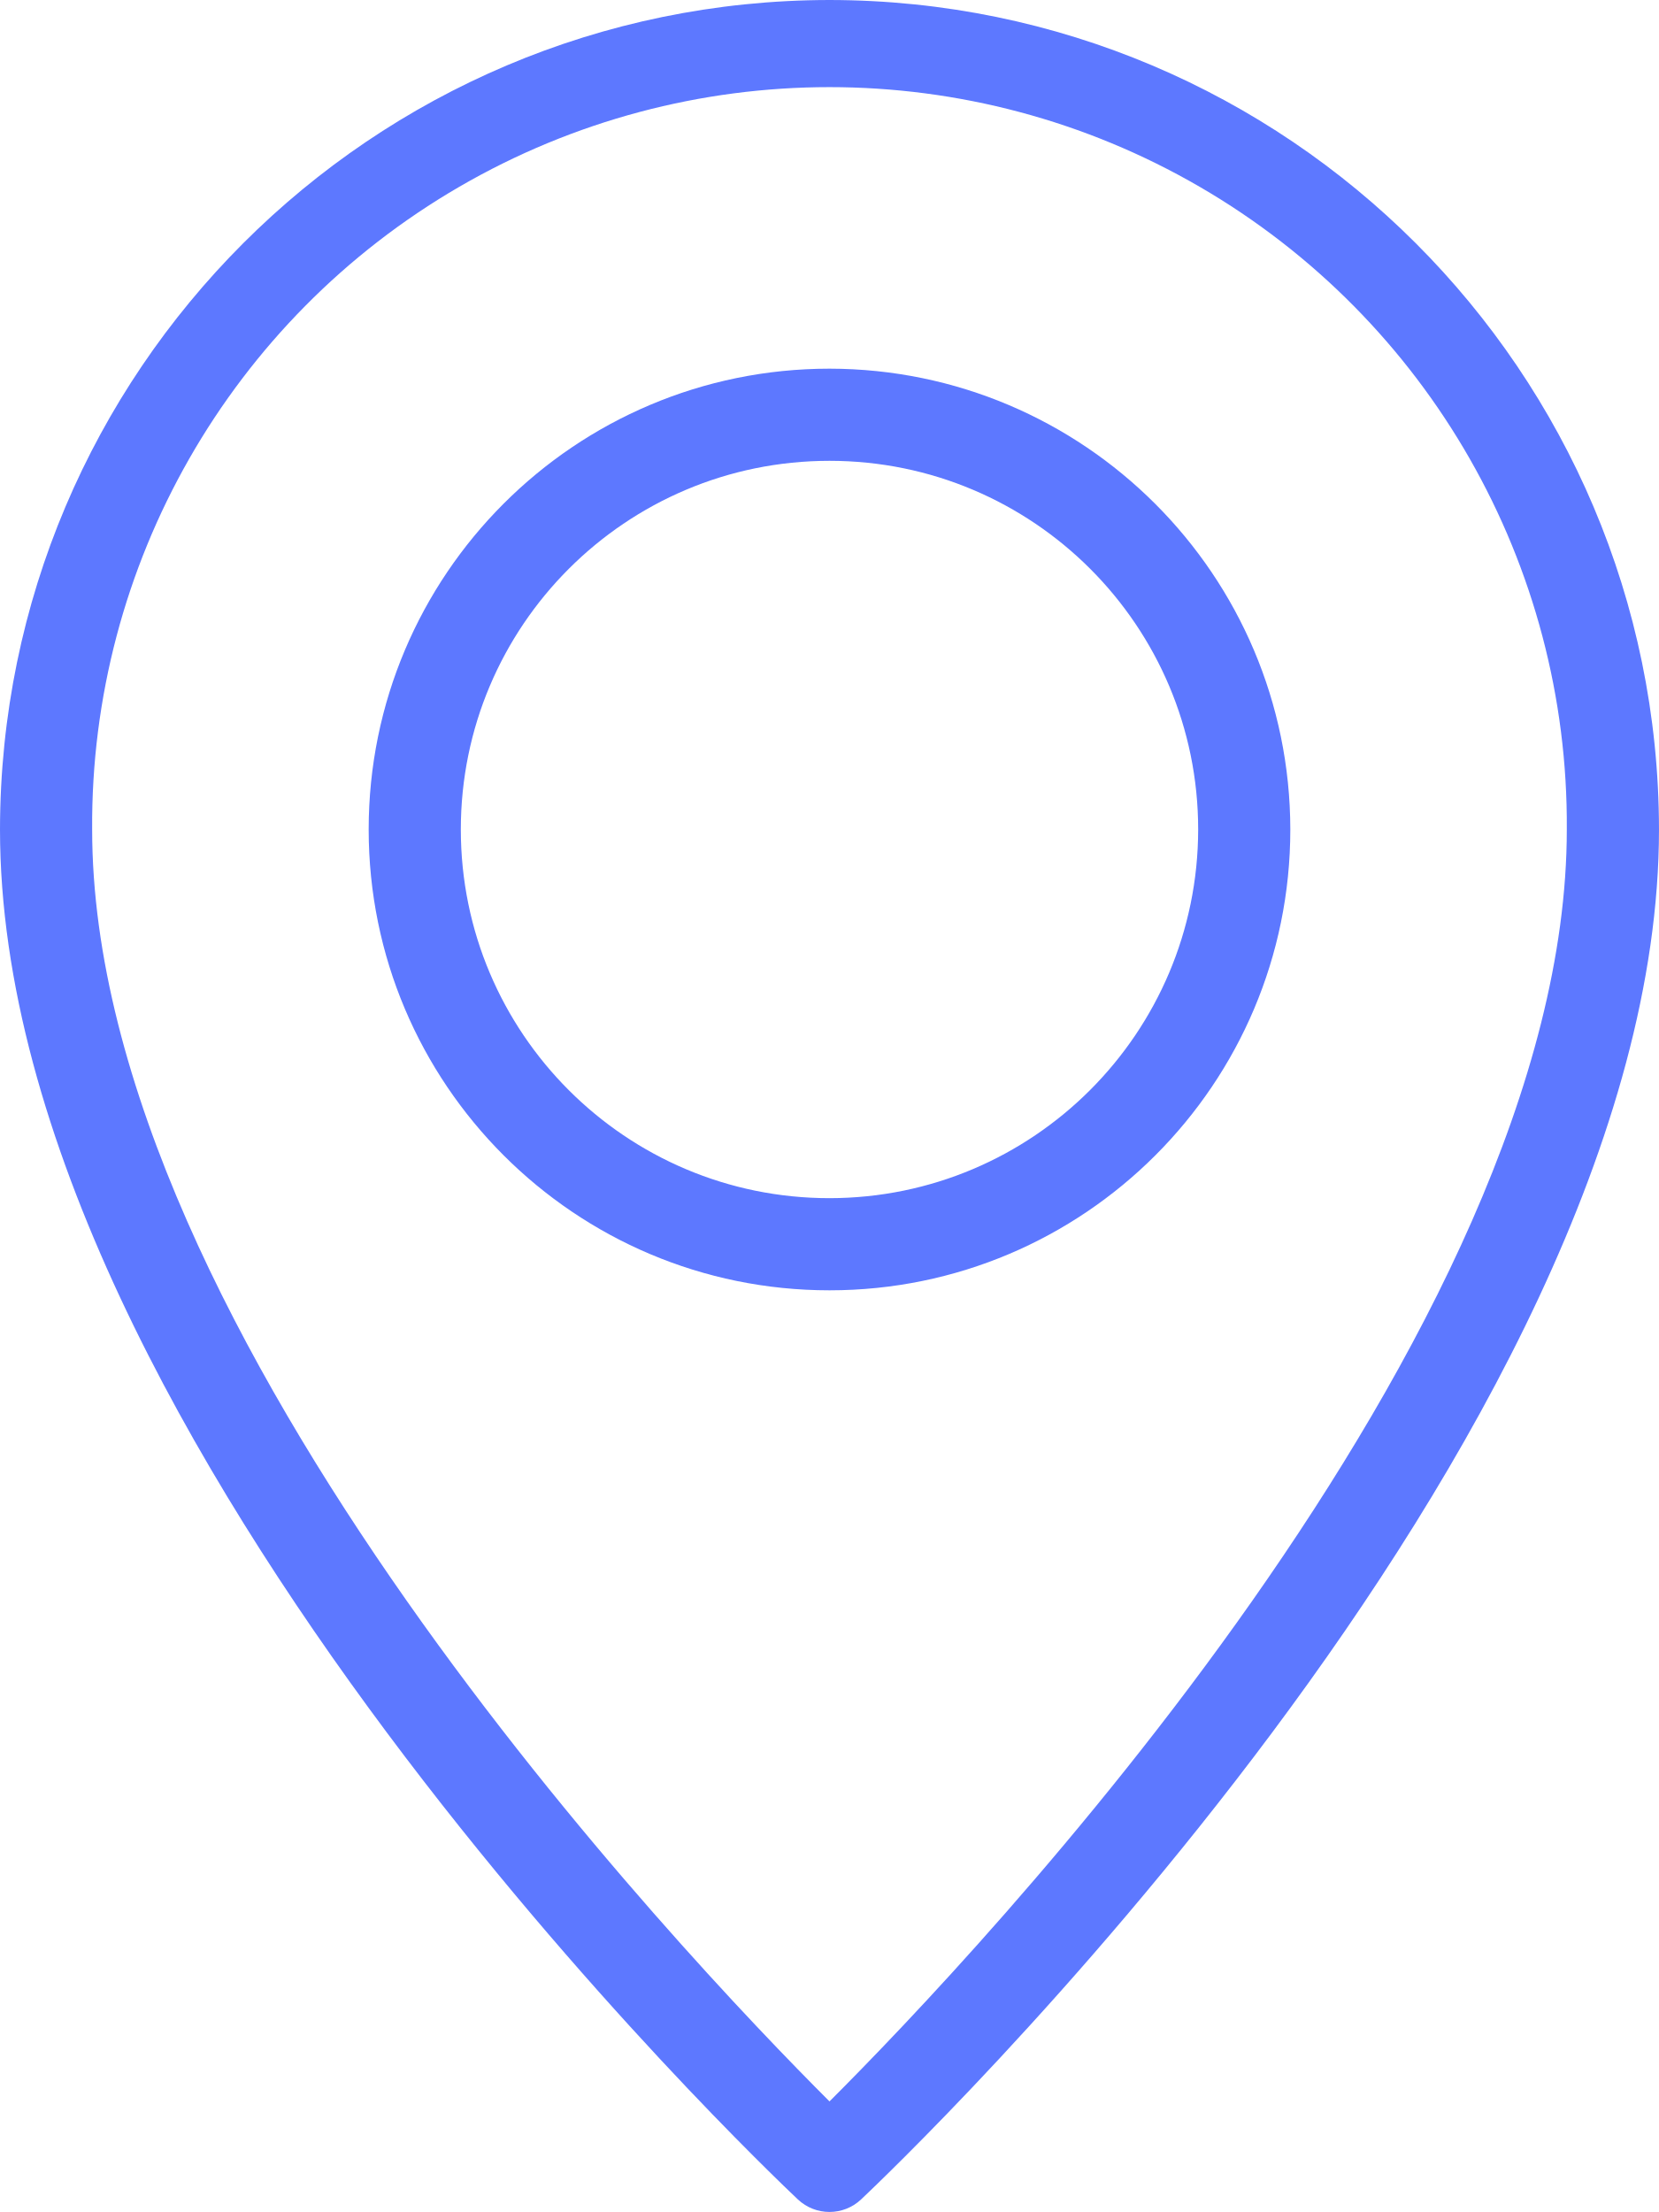
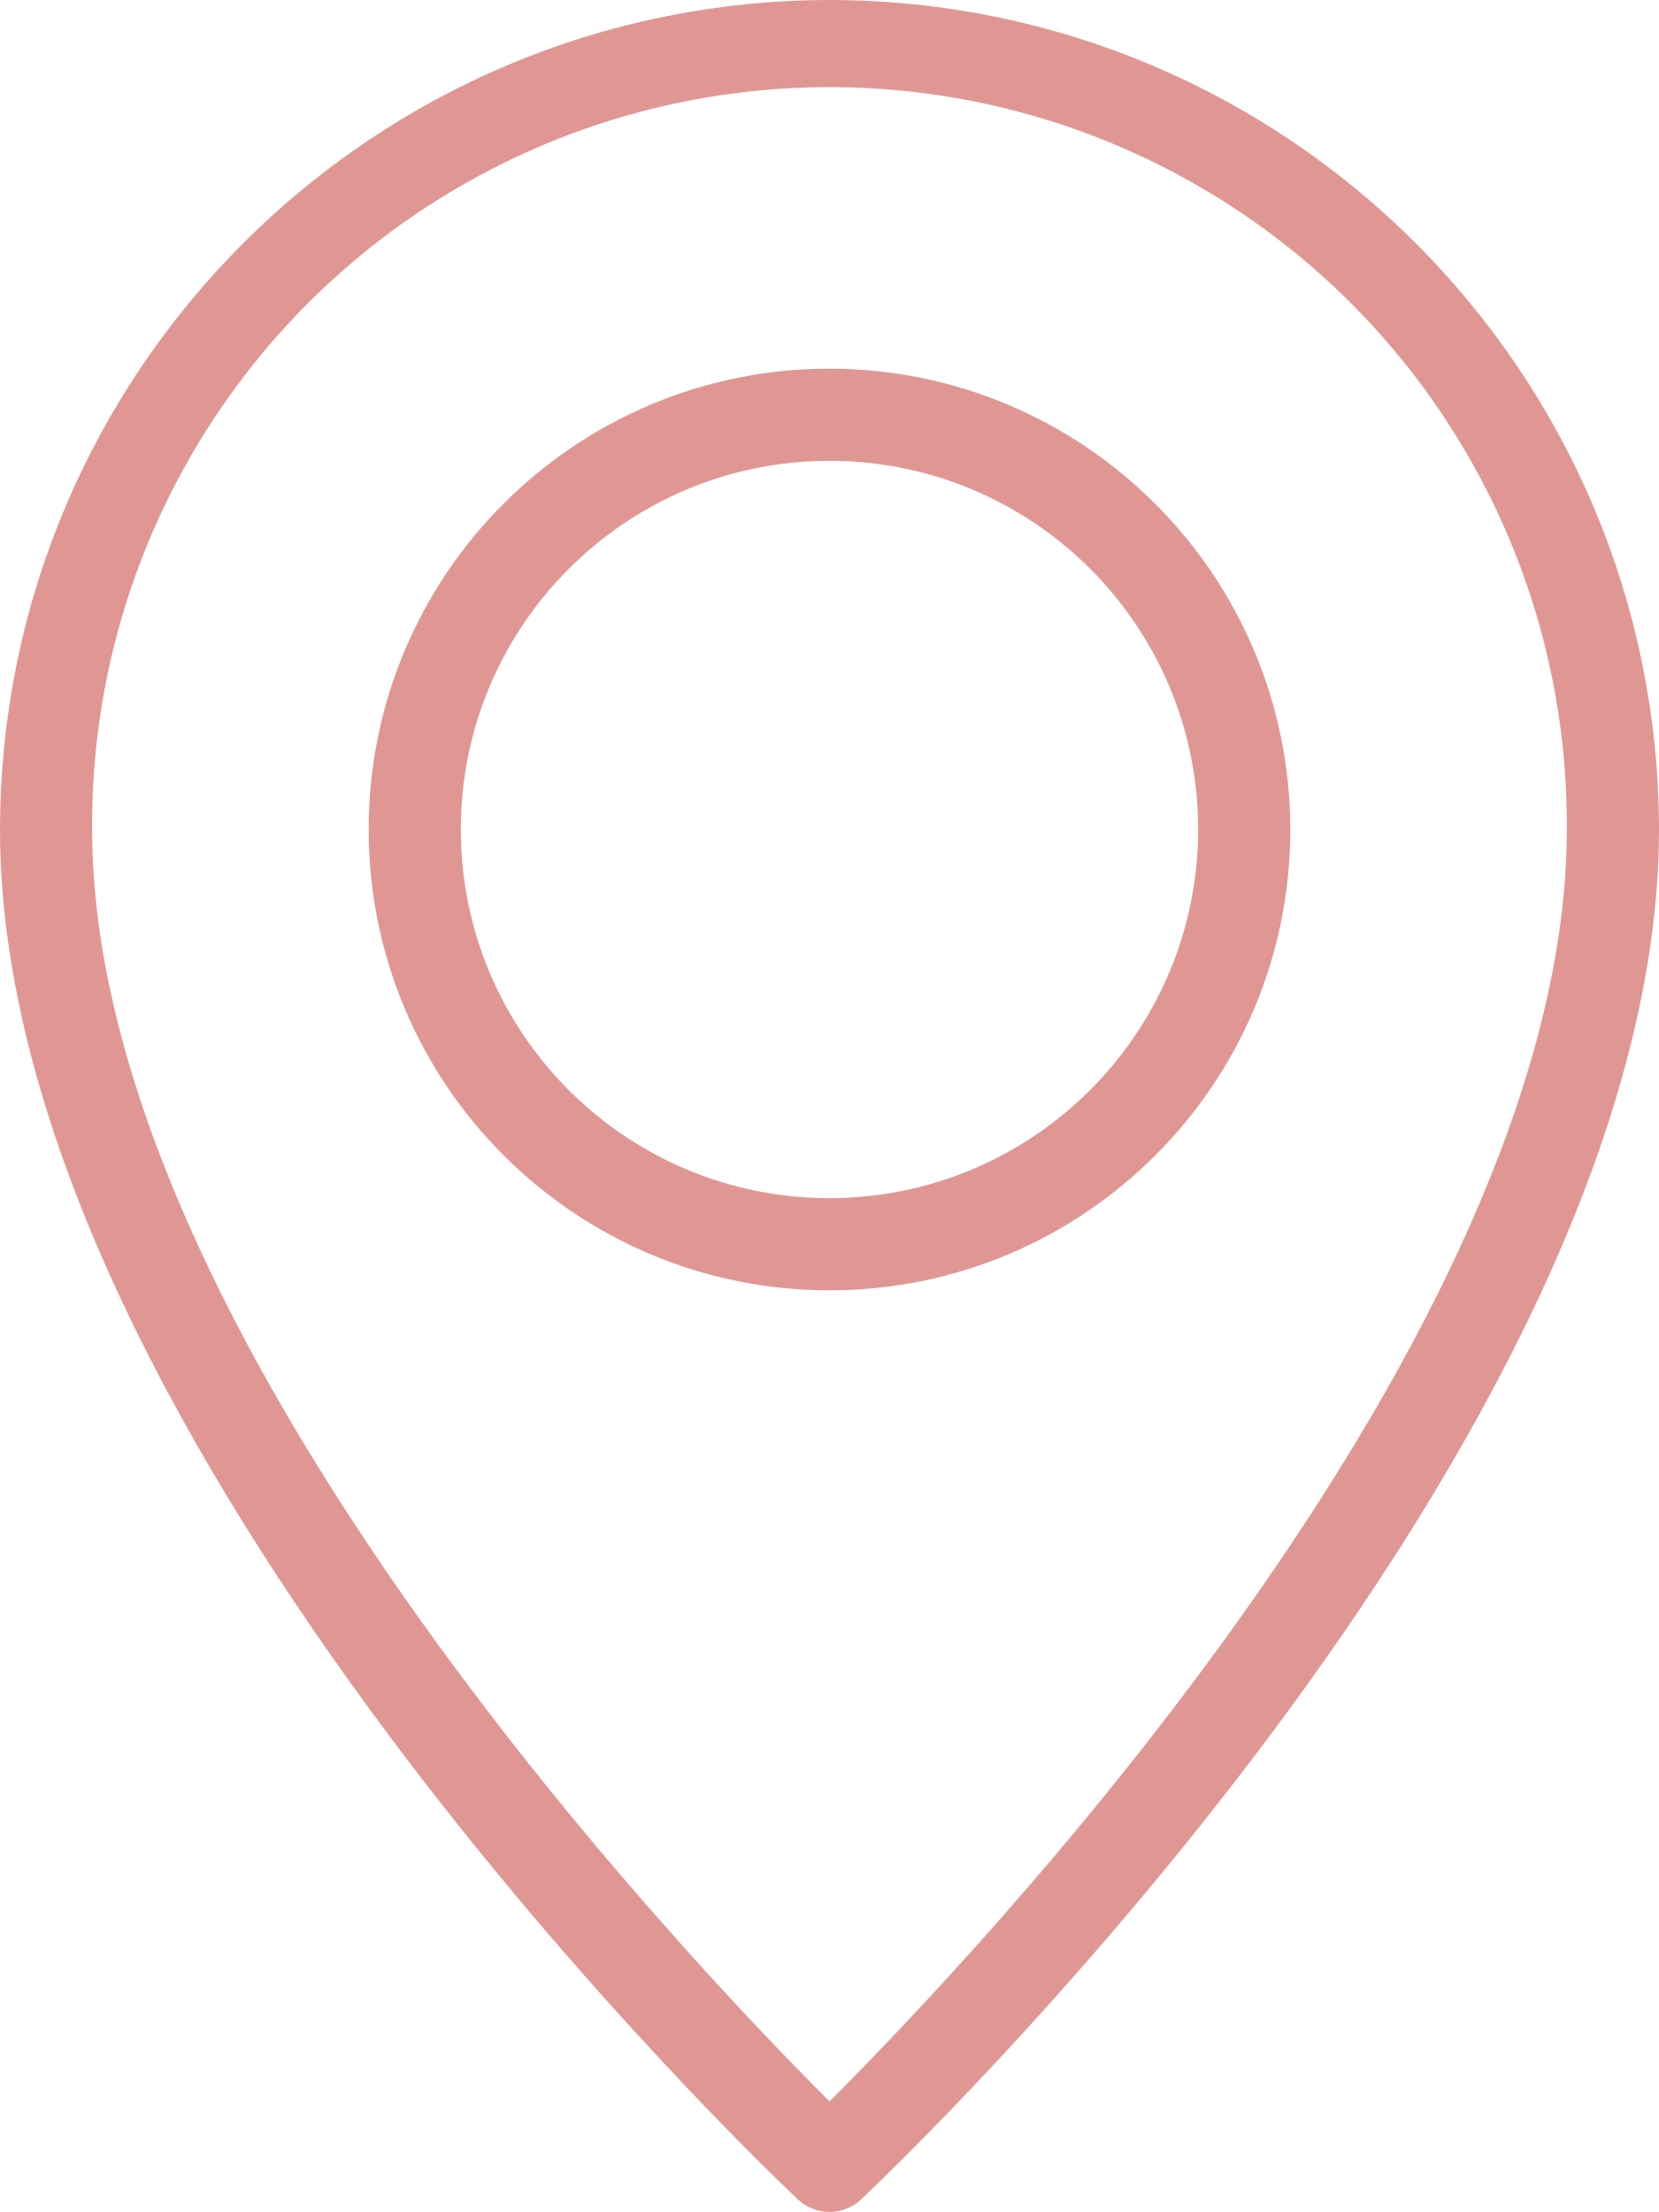
<svg xmlns="http://www.w3.org/2000/svg" width="48.5" height="64.667" viewBox="0 0 48.5 64.667">
  <g id="Group_1250" data-name="Group 1250" transform="translate(-64)">
-     <path id="Path_1466" data-name="Path 1466" d="M88.25,0A24.277,24.277,0,0,0,64,24.25C64,42.14,86.374,63.4,87.326,64.3a1.349,1.349,0,0,0,1.847,0C90.126,63.4,112.5,42.14,112.5,24.25A24.277,24.277,0,0,0,88.25,0Zm0,61.434C84.016,57.207,66.694,39.006,66.694,24.25a21.556,21.556,0,1,1,43.111,0C109.806,39.006,92.484,57.207,88.25,61.434Z" fill="#5d78ff" />
-     <path id="Path_1467" data-name="Path 1467" d="M162.805,85.333a13.472,13.472,0,1,0,13.472,13.472A13.488,13.488,0,0,0,162.805,85.333Zm0,24.25a10.778,10.778,0,1,1,10.778-10.778A10.789,10.789,0,0,1,162.805,109.583Z" transform="translate(-74.555 -74.555)" fill="#5d78ff" />
+     <path id="Path_1466" data-name="Path 1466" d="M88.25,0A24.277,24.277,0,0,0,64,24.25C64,42.14,86.374,63.4,87.326,64.3a1.349,1.349,0,0,0,1.847,0C90.126,63.4,112.5,42.14,112.5,24.25A24.277,24.277,0,0,0,88.25,0Zm0,61.434C84.016,57.207,66.694,39.006,66.694,24.25a21.556,21.556,0,1,1,43.111,0C109.806,39.006,92.484,57.207,88.25,61.434Z" fill="#e09794" />
+     <path id="Path_1467" data-name="Path 1467" d="M162.805,85.333a13.472,13.472,0,1,0,13.472,13.472A13.488,13.488,0,0,0,162.805,85.333Zm0,24.25a10.778,10.778,0,1,1,10.778-10.778A10.789,10.789,0,0,1,162.805,109.583Z" transform="translate(-74.555 -74.555)" fill="#e09794" />
  </g>
</svg>
